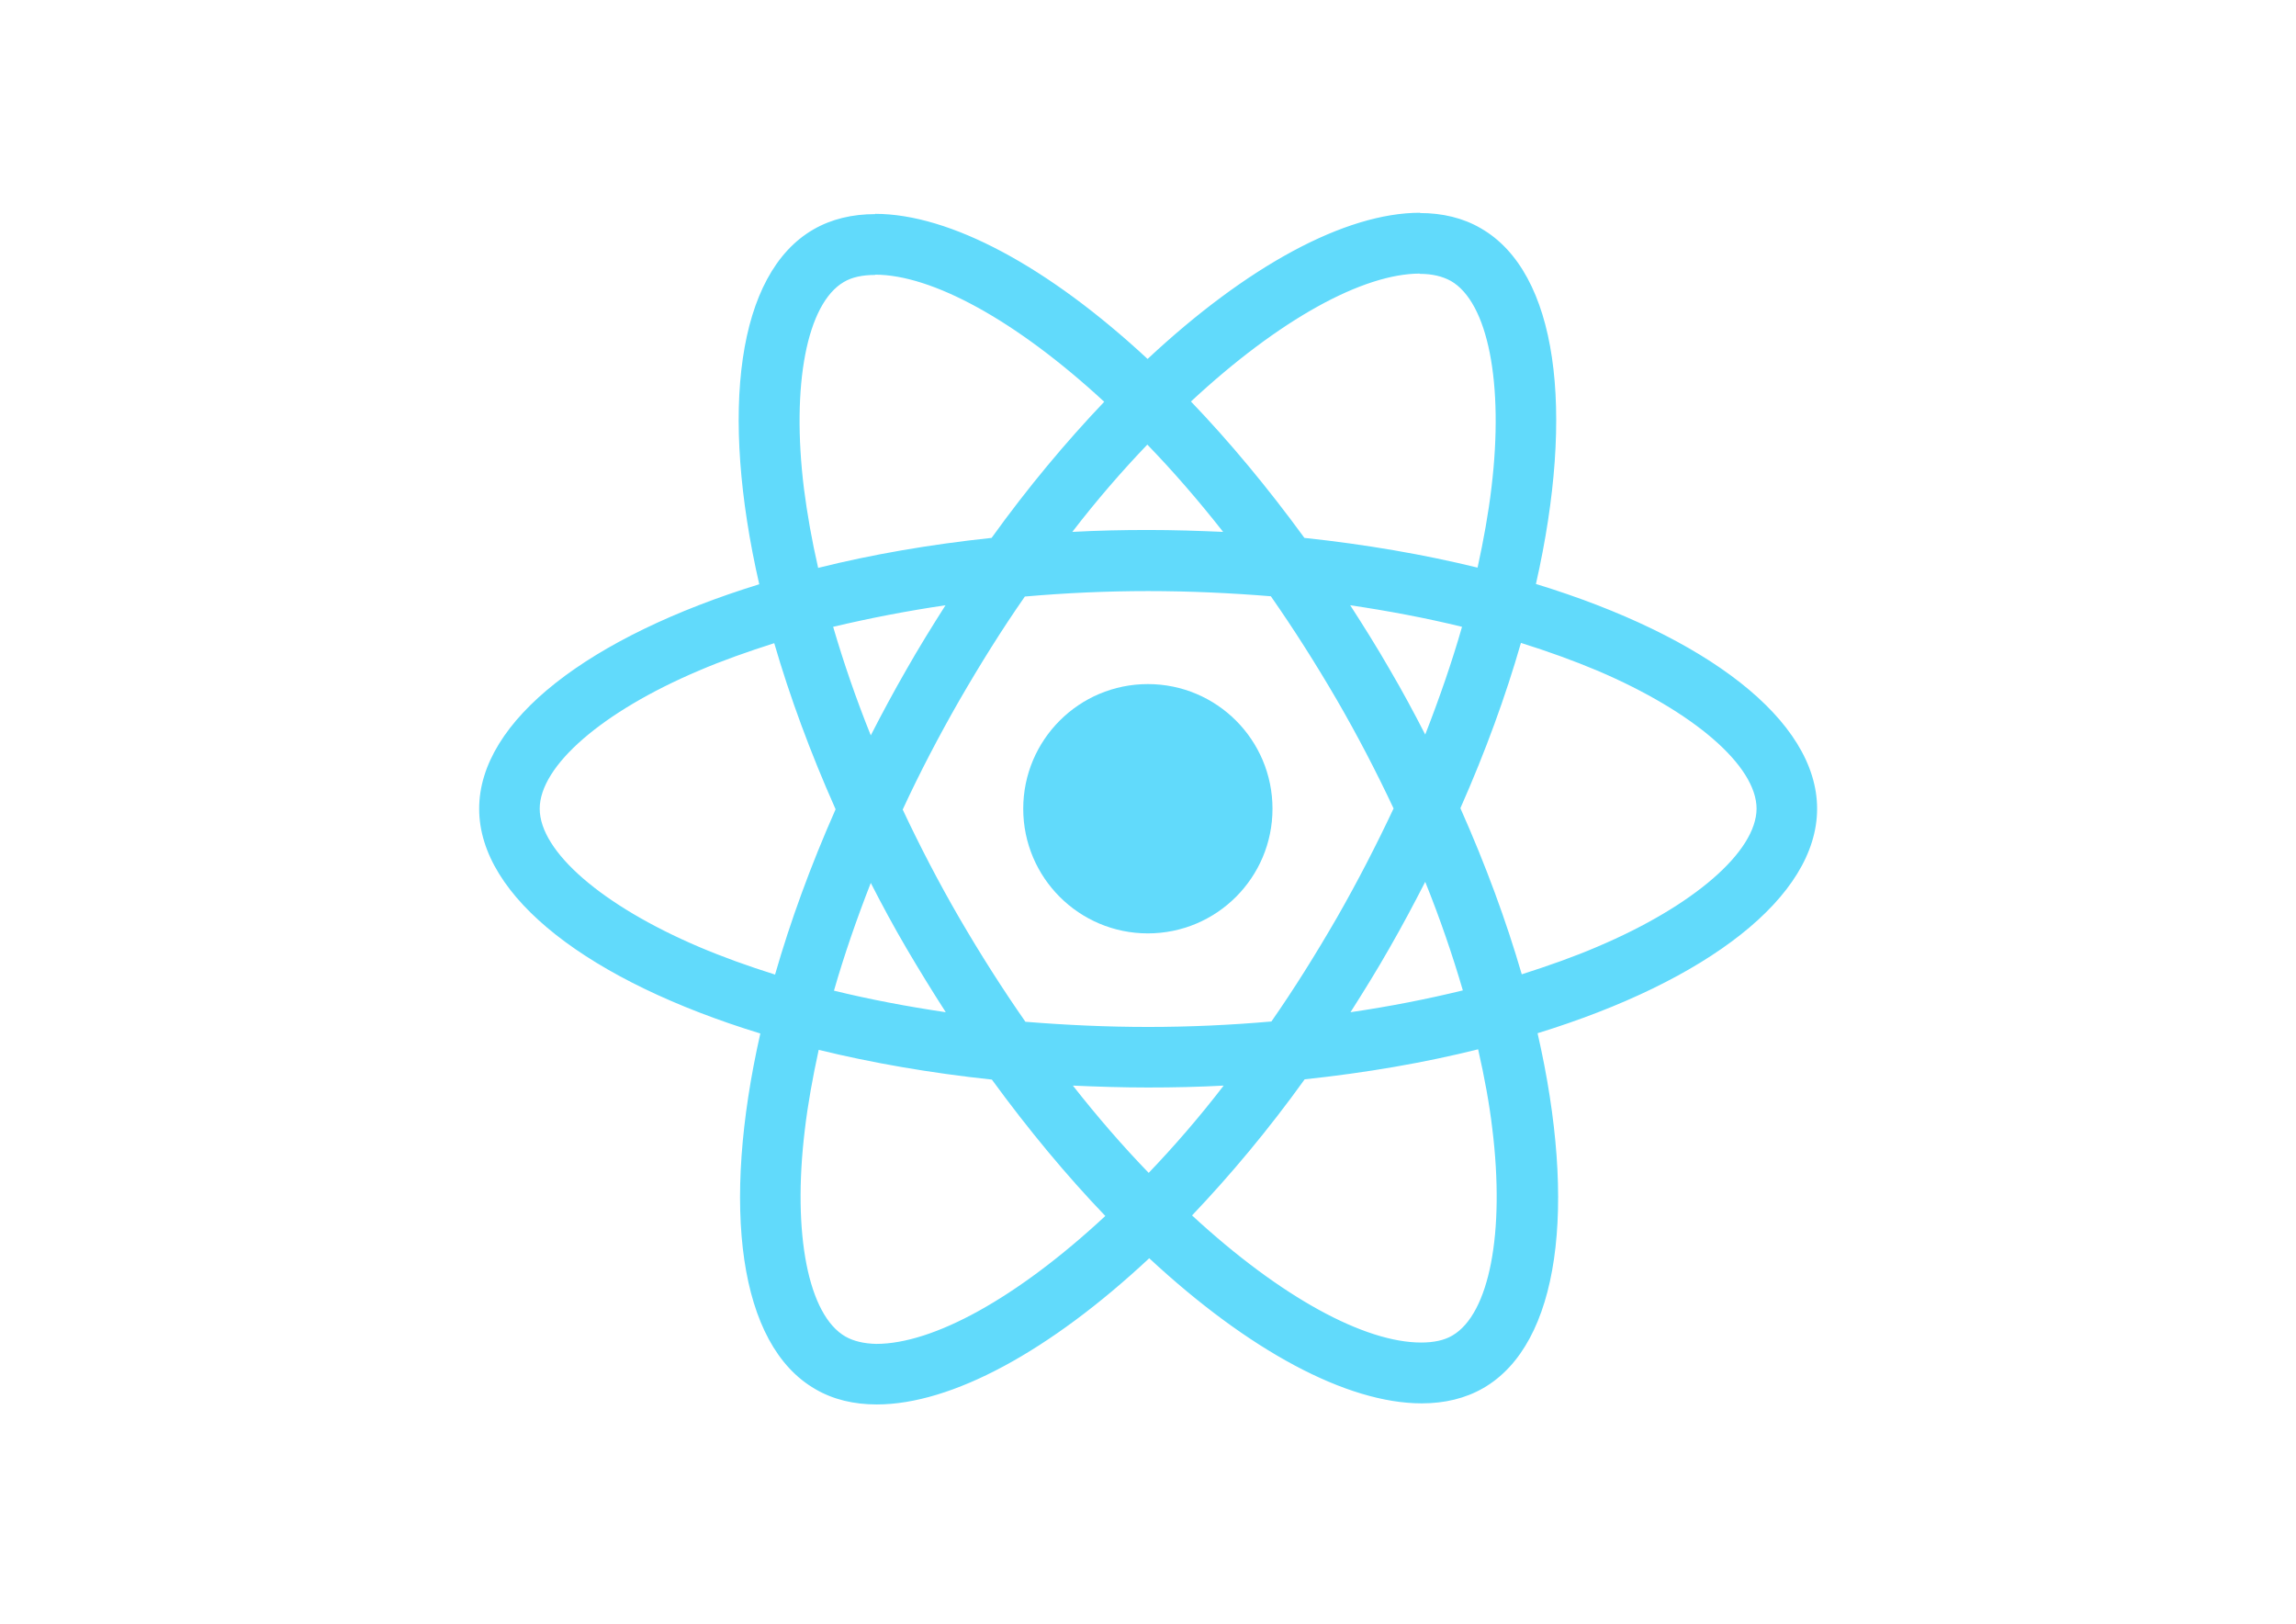
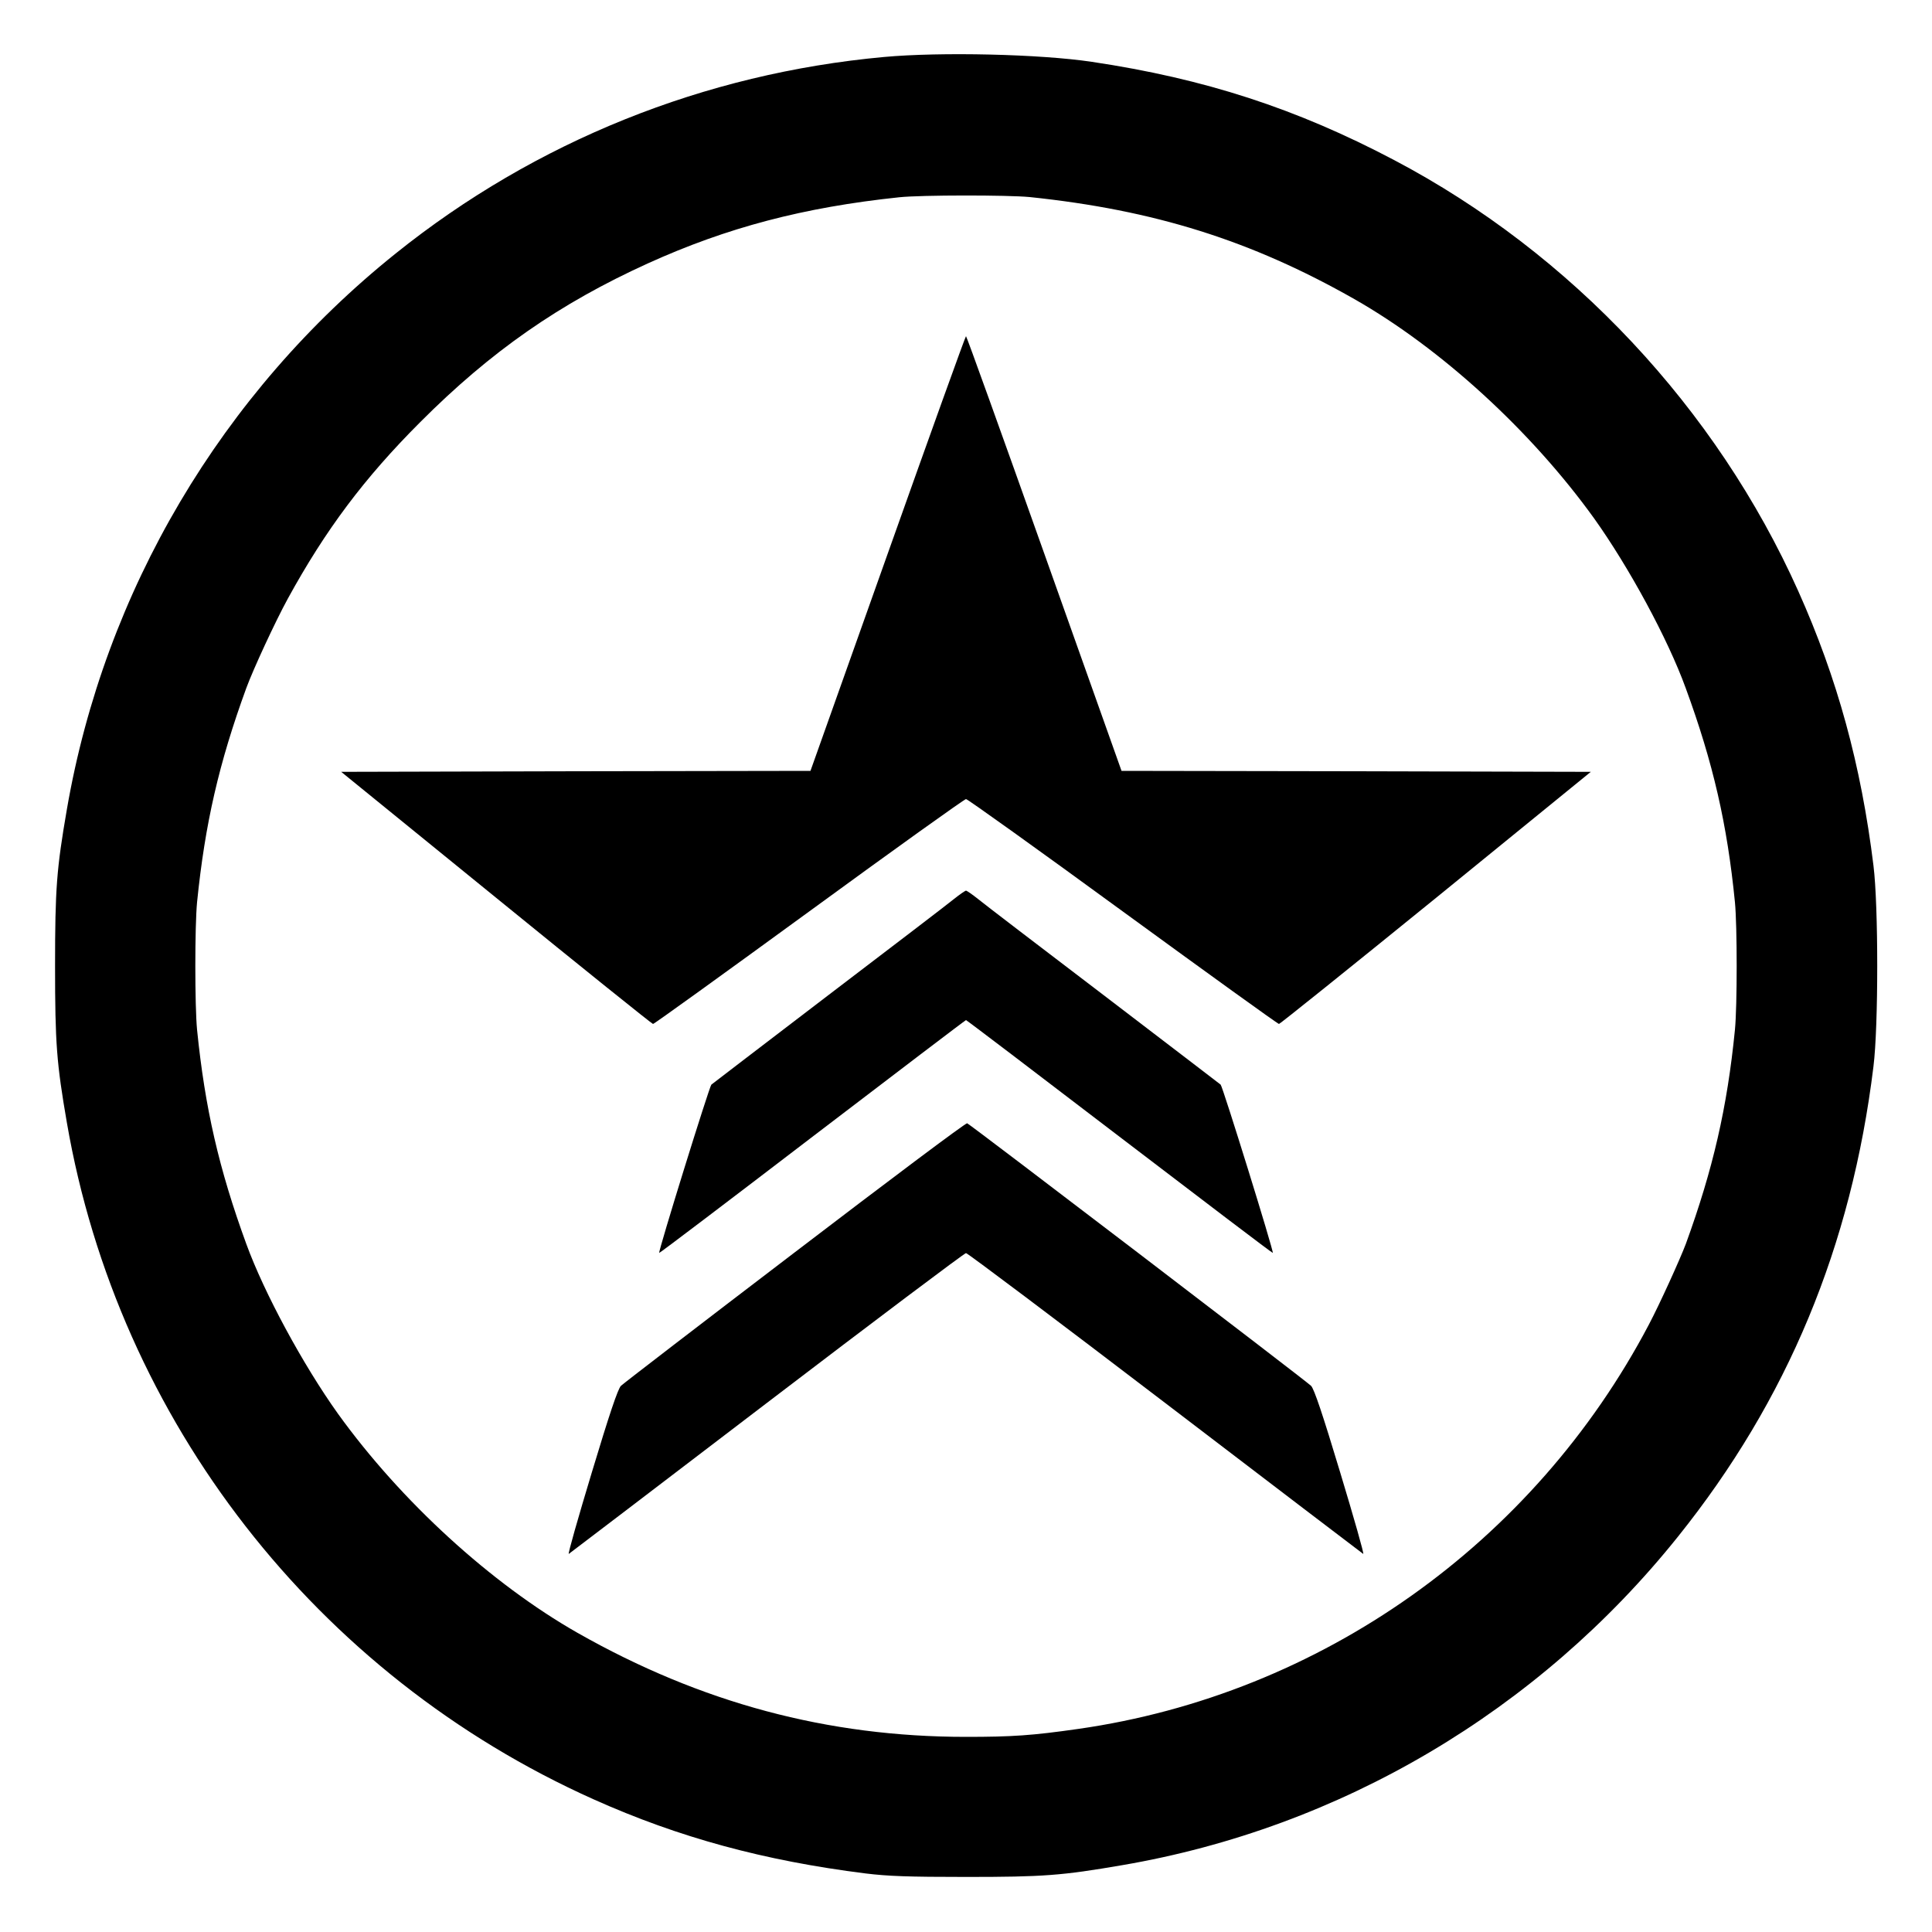
- <svg xmlns="http://www.w3.org/2000/svg" viewBox="0 0 841.9 595.3">
-   <g fill="#61DAFB">
-     <path d="M666.3 296.5c0-32.5-40.7-63.3-103.1-82.4 14.4-63.6 8-114.2-20.2-130.4-6.5-3.8-14.1-5.6-22.4-5.6v22.3c4.6 0 8.3.9 11.4 2.6 13.6 7.8 19.5 37.5 14.9 75.7-1.1 9.4-2.9 19.3-5.1 29.4-19.6-4.8-41-8.5-63.5-10.9-13.5-18.5-27.5-35.3-41.6-50 32.6-30.3 63.2-46.9 84-46.9V78c-27.5 0-63.5 19.6-99.9 53.6-36.4-33.8-72.4-53.2-99.9-53.2v22.3c20.7 0 51.4 16.5 84 46.6-14 14.7-28 31.4-41.3 49.9-22.6 2.4-44 6.1-63.6 11-2.3-10-4-19.7-5.2-29-4.7-38.2 1.1-67.9 14.6-75.8 3-1.8 6.9-2.6 11.5-2.6V78.5c-8.4 0-16 1.8-22.6 5.6-28.1 16.2-34.4 66.7-19.9 130.1-62.2 19.2-102.7 49.9-102.7 82.3 0 32.5 40.7 63.3 103.1 82.4-14.4 63.6-8 114.2 20.2 130.4 6.5 3.8 14.1 5.6 22.5 5.6 27.5 0 63.5-19.6 99.9-53.6 36.4 33.8 72.4 53.2 99.9 53.2 8.4 0 16-1.8 22.6-5.6 28.1-16.2 34.4-66.7 19.9-130.1 62-19.1 102.5-49.9 102.5-82.3zm-130.2-66.7c-3.7 12.9-8.3 26.2-13.5 39.5-4.1-8-8.4-16-13.1-24-4.6-8-9.5-15.8-14.4-23.4 14.2 2.1 27.9 4.7 41 7.9zm-45.8 106.5c-7.8 13.5-15.8 26.3-24.1 38.2-14.9 1.3-30 2-45.2 2-15.1 0-30.2-.7-45-1.9-8.3-11.9-16.4-24.6-24.2-38-7.6-13.1-14.5-26.4-20.8-39.8 6.2-13.4 13.2-26.8 20.7-39.9 7.8-13.5 15.8-26.3 24.1-38.2 14.9-1.3 30-2 45.2-2 15.1 0 30.2.7 45 1.9 8.3 11.9 16.4 24.6 24.2 38 7.6 13.1 14.5 26.4 20.8 39.8-6.3 13.4-13.2 26.8-20.7 39.9zm32.3-13c5.4 13.4 10 26.8 13.8 39.8-13.1 3.2-26.9 5.9-41.2 8 4.9-7.7 9.8-15.6 14.4-23.7 4.6-8 8.9-16.1 13-24.1zM421.2 430c-9.3-9.6-18.6-20.3-27.8-32 9 .4 18.2.7 27.5.7 9.4 0 18.7-.2 27.8-.7-9 11.7-18.3 22.4-27.5 32zm-74.4-58.9c-14.2-2.1-27.9-4.7-41-7.9 3.7-12.9 8.3-26.2 13.5-39.5 4.1 8 8.4 16 13.1 24 4.7 8 9.5 15.8 14.4 23.4zM420.7 163c9.3 9.6 18.6 20.3 27.8 32-9-.4-18.2-.7-27.5-.7-9.4 0-18.7.2-27.8.7 9-11.7 18.3-22.4 27.5-32zm-74 58.9c-4.9 7.7-9.8 15.6-14.4 23.7-4.6 8-8.9 16-13 24-5.4-13.4-10-26.8-13.8-39.8 13.1-3.1 26.9-5.8 41.2-7.9zm-90.5 125.2c-35.4-15.1-58.3-34.9-58.3-50.6 0-15.7 22.9-35.6 58.3-50.6 8.6-3.7 18-7 27.7-10.1 5.7 19.6 13.2 40 22.5 60.9-9.2 20.8-16.6 41.1-22.2 60.6-9.9-3.1-19.3-6.5-28-10.2zM310 490c-13.6-7.8-19.5-37.5-14.9-75.7 1.1-9.4 2.9-19.3 5.1-29.4 19.6 4.8 41 8.5 63.5 10.9 13.5 18.5 27.5 35.3 41.6 50-32.6 30.3-63.2 46.9-84 46.9-4.5-.1-8.3-1-11.3-2.7zm237.2-76.2c4.7 38.2-1.1 67.9-14.6 75.8-3 1.8-6.9 2.6-11.5 2.6-20.7 0-51.4-16.5-84-46.6 14-14.7 28-31.4 41.3-49.9 22.6-2.4 44-6.1 63.6-11 2.3 10.1 4.1 19.8 5.2 29.1zm38.5-66.7c-8.6 3.7-18 7-27.7 10.1-5.7-19.6-13.2-40-22.5-60.9 9.2-20.8 16.6-41.1 22.2-60.6 9.9 3.1 19.3 6.5 28.1 10.2 35.4 15.1 58.3 34.9 58.3 50.6-.1 15.7-23 35.6-58.4 50.6zM320.8 78.4z" />
-     <circle cx="420.9" cy="296.5" r="45.7" />
-     <path d="M520.5 78.1z" />
+ <svg xmlns="http://www.w3.org/2000/svg" version="1.0" width="1000pt" height="1000pt" viewBox="0 0 1000 1000" preserveAspectRatio="xMidYMid meet">
+   <g transform="translate(0,1000) scale(0.1,-0.1)" fill="#000000" stroke="none">
+     <path d="M4575 9705 c-928 -85 -1803 -436 -2527 -1017 -901 -722 -1507 -1747 -1702 -2878 -53 -307 -61 -409 -61 -810 0 -401 8 -503 61 -810 266 -1543 1291 -2861 2728 -3504 440 -197 881 -317 1407 -383 115 -14 219 -18 519 -18 401 0 495 7 809 61 1129 193 2153 798 2875 1699 568 708 899 1504 1013 2435 26 208 26 832 0 1040 -64 520 -187 969 -389 1420 -424 947 -1176 1749 -2091 2231 -506 267 -982 422 -1566 509 -267 40 -782 52 -1076 25z m755 -725 c643 -67 1145 -224 1680 -528 448 -255 915 -682 1241 -1135 180 -252 381 -622 474 -878 142 -387 215 -705 255 -1109 12 -123 12 -537 0 -660 -40 -404 -114 -723 -254 -1108 -31 -82 -136 -313 -192 -419 -596 -1132 -1699 -1913 -2954 -2092 -238 -34 -341 -41 -580 -41 -716 0 -1372 176 -2010 538 -448 255 -915 682 -1241 1135 -180 252 -381 623 -474 878 -142 389 -214 703 -255 1109 -12 123 -12 537 0 660 41 406 113 720 255 1109 36 98 150 344 214 461 196 358 397 626 686 915 365 366 721 614 1179 822 408 185 805 290 1301 342 114 12 562 12 675 1z" />
+     <path d="M4595 7135 l-400 -1125 -1214 -2 -1215 -3 802 -652 c441 -359 807 -653 812 -653 6 0 369 262 808 582 438 320 804 582 812 582 8 0 374 -262 812 -582 439 -320 802 -582 808 -582 5 0 371 294 812 652 l802 653 -1215 3 -1214 2 -400 1125 c-220 619 -402 1125 -405 1125 -3 0 -185 -506 -405 -1125z" />
+     <path d="M4938 5347 c-29 -24 -321 -247 -648 -496 -327 -250 -601 -459 -608 -465 -11 -11 -276 -865 -270 -871 2 -2 359 269 793 601 435 332 792 604 795 604 3 0 361 -272 795 -604 435 -332 791 -603 793 -601 6 6 -259 860 -270 871 -7 6 -281 215 -608 465 -327 249 -619 472 -648 496 -30 24 -58 43 -62 43 -4 0 -32 -19 -62 -43z" />
+     <path d="M4115 3519 c-484 -369 -890 -681 -901 -692 -16 -16 -60 -147 -151 -449 -71 -235 -125 -424 -119 -421 6 4 468 356 1026 782 558 426 1022 775 1030 775 8 0 472 -349 1030 -775 558 -426 1020 -778 1026 -782 6 -3 -48 186 -119 421 -91 302 -135 433 -151 449 -26 26 -1764 1353 -1780 1359 -7 3 -408 -298 -891 -667z" />
  </g>
</svg>
